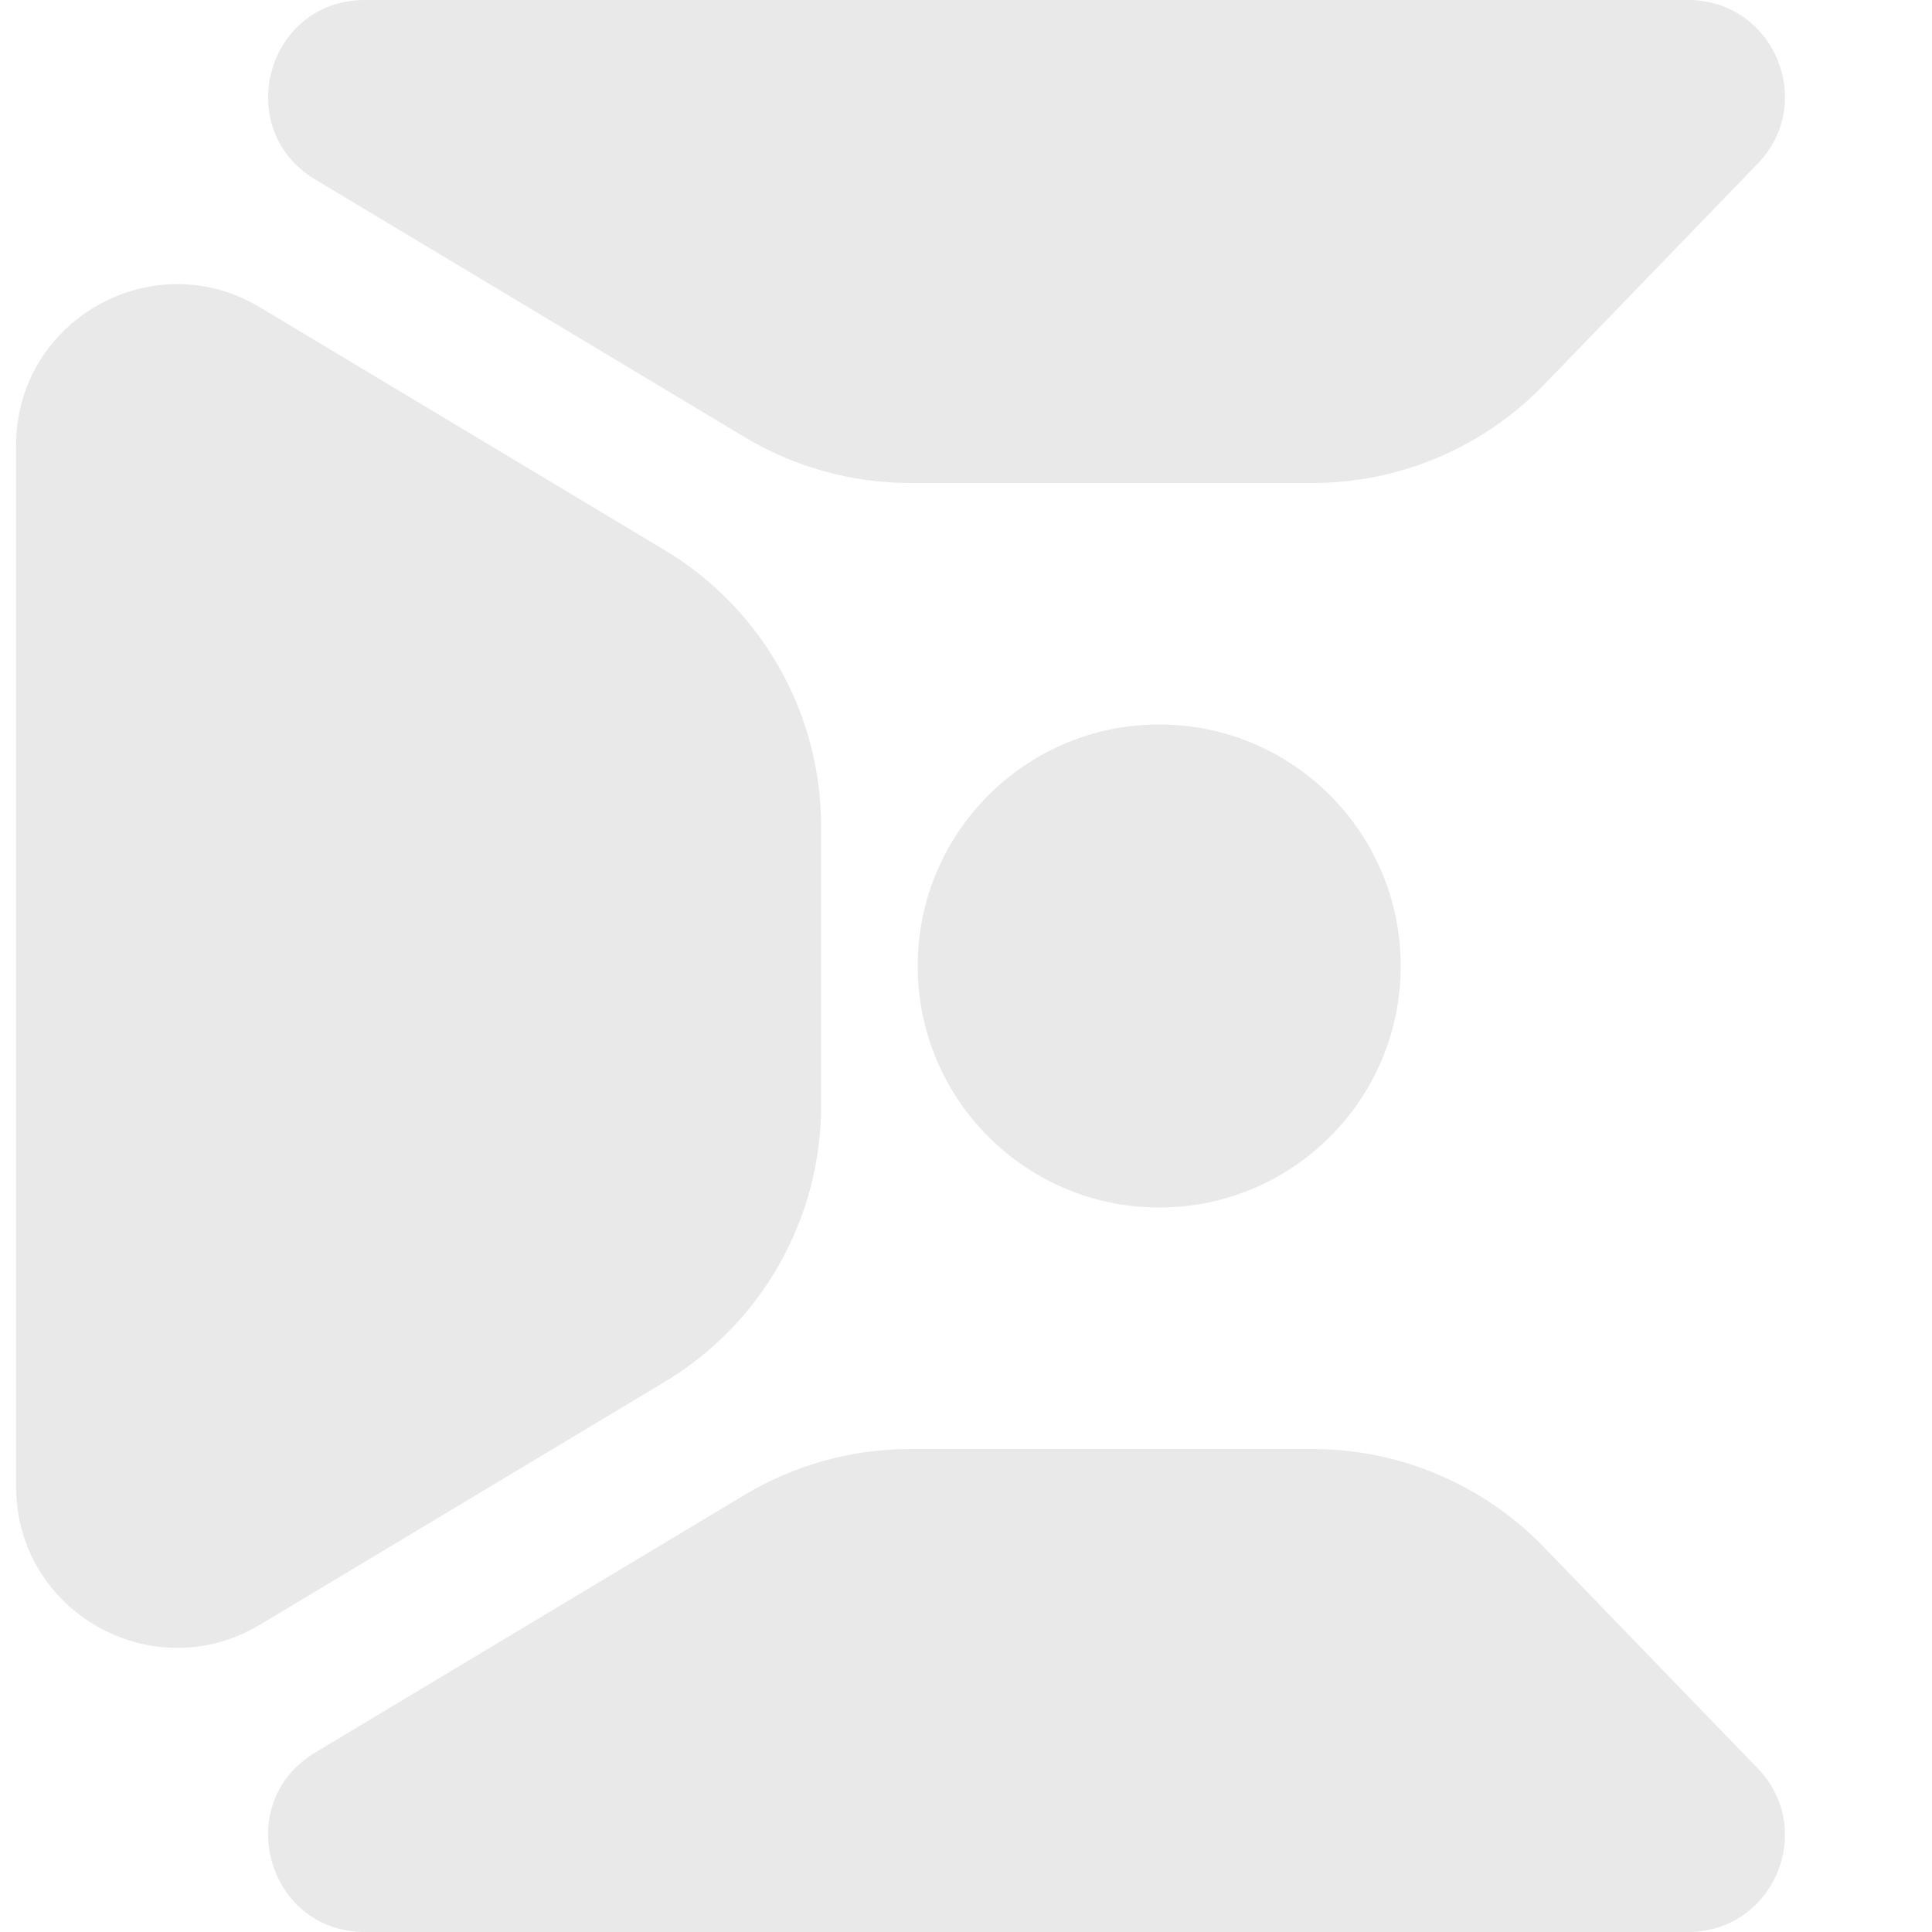
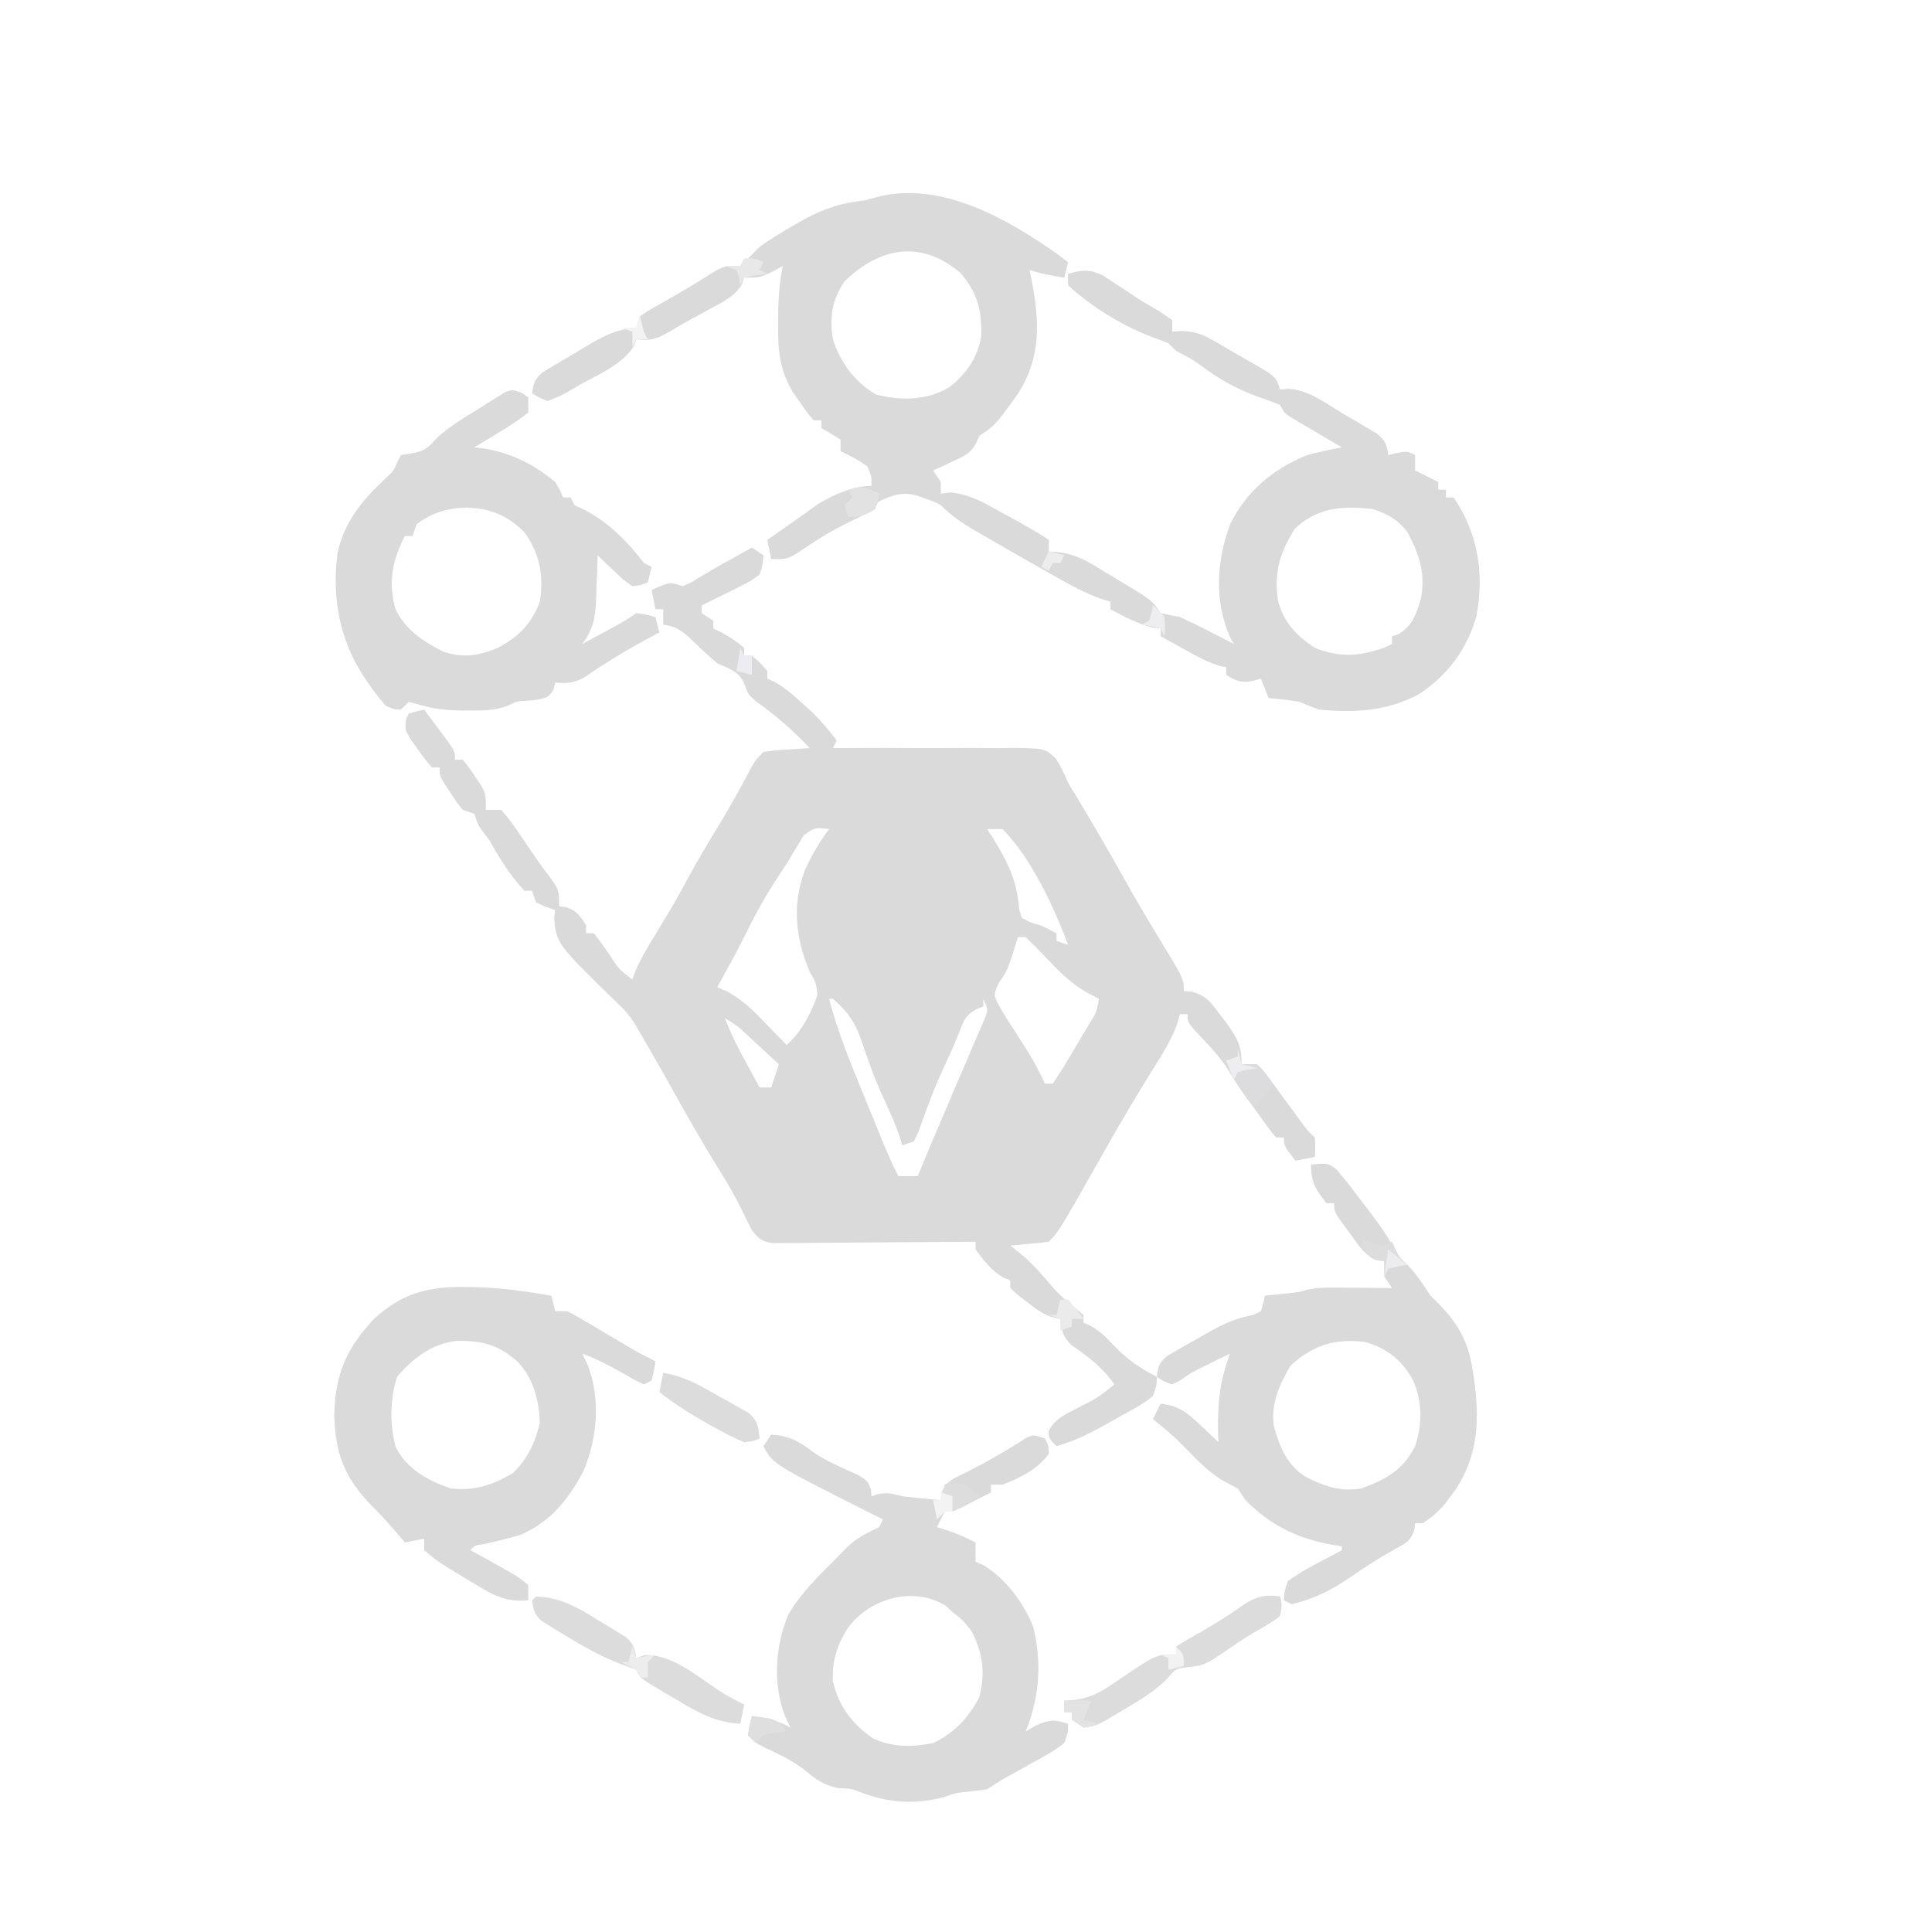
- <svg xmlns="http://www.w3.org/2000/svg" width="120" height="120" viewBox="0 0 120 120" fill="none">
-   <path d="M1 27.662C1 19.889 9.48 15.088 16.145 19.087L41.29 34.174C47.314 37.788 51 44.299 51 51.324L51 68.676C51 75.701 47.314 82.212 41.29 85.826L16.145 100.913C9.48 104.912 1 100.111 1 92.338L1 27.662Z" fill="#E9E9E9" />
-   <path d="M104.855 -3.00576e-06C110.151 -1.88027e-06 112.85 6.362 109.169 10.17L95.896 23.9C92.128 27.799 86.938 30 81.516 30L56.54 30C52.915 30 49.358 29.015 46.25 27.15L19.575 11.145C14.357 8.014 16.577 -2.17645e-05 22.662 -2.04714e-05L104.855 -3.00576e-06Z" fill="#E9E9E9" />
-   <path d="M104.855 120C110.151 120 112.85 113.638 109.169 109.83L95.896 96.1C92.128 92.201 86.938 90 81.516 90L56.54 90C52.915 90 49.358 90.985 46.25 92.85L19.575 108.855C14.357 111.986 16.577 120 22.662 120L104.855 120Z" fill="#E9E9E9" />
-   <rect x="57" y="45" width="30" height="30" rx="15" fill="#E9E9E9" />
+ <svg xmlns="http://www.w3.org/2000/svg" version="1.1" width="498" height="501">
+   <path d="M0 0 C0.99 0.66 1.98 1.32 3 2 C2.832 4.301 2.832 4.301 2 7 C-0.363 8.73 -0.363 8.73 -3.312 10.188 C-4.278 10.676 -5.244 11.165 -6.238 11.668 C-7.15 12.108 -8.061 12.547 -9 13 C-10.334 13.666 -11.667 14.332 -13 15 C-13 15.66 -13 16.32 -13 17 C-12.01 17.66 -11.02 18.32 -10 19 C-10 19.66 -10 20.32 -10 21 C-9.422 21.268 -8.845 21.536 -8.25 21.812 C-5.944 23.029 -3.979 24.303 -2 26 C-2 26.66 -2 27.32 -2 28 C-1.34 28 -0.68 28 0 28 C2.125 29.875 2.125 29.875 4 32 C4 32.66 4 33.32 4 34 C4.557 34.241 5.114 34.482 5.688 34.73 C8.497 36.273 10.627 38.16 13 40.312 C13.846 41.072 14.691 41.831 15.562 42.613 C17.939 44.941 19.981 47.36 22 50 C21.505 50.99 21.505 50.99 21 52 C22.036 51.992 22.036 51.992 23.092 51.984 C30.279 51.937 37.464 51.946 44.651 51.988 C47.333 52 50.015 51.993 52.697 51.969 C56.553 51.942 60.406 51.966 64.262 52 C65.461 51.981 66.66 51.961 67.895 51.941 C76.03 52.082 76.03 52.082 78.823 54.725 C80.118 56.773 81.071 58.766 82 61 C82.694 62.178 83.405 63.347 84.141 64.5 C88.428 71.595 92.579 78.752 96.611 85.996 C99.623 91.386 102.77 96.687 105.994 101.953 C112 111.819 112 111.819 112 115 C112.739 115.066 113.477 115.131 114.238 115.199 C117.853 116.247 118.936 117.838 121.188 120.812 C121.862 121.685 122.536 122.558 123.23 123.457 C125.952 127.368 127 129.14 127 134 C128.32 134 129.64 134 131 134 C132.616 135.529 132.616 135.529 134.164 137.648 C134.729 138.406 135.293 139.164 135.875 139.945 C136.452 140.747 137.03 141.549 137.625 142.375 C138.783 143.946 139.942 145.516 141.102 147.086 C141.61 147.788 142.119 148.489 142.643 149.212 C144.021 151.111 144.021 151.111 146 153 C146.125 155.625 146.125 155.625 146 158 C144.35 158.33 142.7 158.66 141 159 C138 155.25 138 155.25 138 153 C137.34 153 136.68 153 136 153 C134.668 151.496 134.668 151.496 133.188 149.438 C132.659 148.708 132.13 147.978 131.586 147.227 C131.063 146.492 130.539 145.757 130 145 C129.539 144.368 129.077 143.737 128.602 143.086 C126.825 140.642 125.141 138.248 123.648 135.617 C121.189 131.712 118.015 128.56 114.863 125.207 C113 123 113 123 113 121 C112.34 121 111.68 121 111 121 C110.771 121.824 110.541 122.647 110.305 123.496 C108.726 127.736 106.541 131.256 104.125 135.062 C99.864 141.895 95.778 148.804 91.812 155.812 C79.544 177.456 79.544 177.456 77 180 C75.318 180.233 73.629 180.413 71.938 180.562 C71.018 180.646 70.099 180.73 69.152 180.816 C68.442 180.877 67.732 180.938 67 181 C67.846 181.66 68.691 182.32 69.562 183 C72.849 185.722 75.502 188.822 78.254 192.07 C79.884 193.871 81.54 195.366 83.438 196.875 C84.283 197.576 85.129 198.278 86 199 C86 199.66 86 200.32 86 201 C86.581 201.25 87.163 201.5 87.762 201.758 C90.293 203.163 91.849 204.755 93.812 206.875 C97.292 210.465 100.542 212.771 105 215 C105 217.188 105 217.188 104 220 C101.563 222.059 98.797 223.486 96 225 C95.087 225.521 94.175 226.042 93.234 226.578 C88.597 229.188 84.17 231.603 79 233 C77 231 77 231 76.941 229.133 C78.612 225.766 81.727 224.549 84.938 222.875 C89.779 220.384 89.779 220.384 94 217 C90.933 212.599 87.278 209.864 82.926 206.844 C80.604 204.621 80.318 203.146 80 200 C79.438 199.906 78.876 199.812 78.297 199.715 C75.435 198.824 73.602 197.411 71.25 195.562 C70.051 194.636 70.051 194.636 68.828 193.691 C68.225 193.133 67.622 192.575 67 192 C67 191.34 67 190.68 67 190 C66.443 189.794 65.886 189.588 65.312 189.375 C62.03 187.423 60.293 185.058 58 182 C58 181.34 58 180.68 58 180 C57.318 180.007 56.635 180.013 55.932 180.02 C48.844 180.086 41.755 180.132 34.666 180.165 C32.019 180.18 29.372 180.2 26.725 180.226 C22.925 180.263 19.125 180.28 15.324 180.293 C13.543 180.316 13.543 180.316 11.726 180.34 C10.625 180.34 9.524 180.34 8.389 180.341 C6.934 180.351 6.934 180.351 5.449 180.361 C2.572 179.937 1.745 179.273 0 177 C-0.782 175.569 -1.506 174.106 -2.188 172.625 C-4.092 168.698 -6.176 165.006 -8.5 161.312 C-12.991 154.141 -17.125 146.781 -21.256 139.398 C-23.869 134.736 -26.503 130.088 -29.211 125.48 C-29.675 124.689 -30.14 123.898 -30.619 123.083 C-31.933 121.102 -33.262 119.609 -35 118 C-50.593 102.829 -50.593 102.829 -51.312 96.062 C-51.209 95.382 -51.106 94.701 -51 94 C-51.804 93.732 -52.609 93.464 -53.438 93.188 C-54.283 92.796 -55.129 92.404 -56 92 C-56.33 91.01 -56.66 90.02 -57 89 C-57.66 89 -58.32 89 -59 89 C-62.748 84.956 -65.33 80.805 -68 76 C-68.557 75.257 -69.114 74.515 -69.688 73.75 C-71 72 -71 72 -72 69 C-73.485 68.505 -73.485 68.505 -75 68 C-76.605 66.004 -76.605 66.004 -78.188 63.562 C-78.717 62.759 -79.247 61.956 -79.793 61.129 C-81 59 -81 59 -81 57 C-81.66 57 -82.32 57 -83 57 C-84.762 54.953 -84.762 54.953 -86.688 52.25 C-87.331 51.368 -87.974 50.487 -88.637 49.578 C-90 47 -90 47 -89.707 44.672 C-89.357 43.844 -89.357 43.844 -89 43 C-87.02 42.505 -87.02 42.505 -85 42 C-83.661 43.787 -82.329 45.58 -81 47.375 C-79.886 48.872 -79.886 48.872 -78.75 50.398 C-77 53 -77 53 -77 55 C-76.34 55 -75.68 55 -75 55 C-73.492 56.828 -73.492 56.828 -71.875 59.25 C-71.336 60.039 -70.797 60.828 -70.242 61.641 C-69 64 -69 64 -69 68 C-67.68 68 -66.36 68 -65 68 C-63.158 70.159 -61.618 72.211 -60.062 74.562 C-59.645 75.172 -59.228 75.781 -58.799 76.408 C-57.954 77.642 -57.116 78.882 -56.286 80.125 C-55.411 81.401 -54.504 82.654 -53.57 83.886 C-50 88.595 -50 88.595 -50 93 C-49.402 93.082 -48.804 93.165 -48.188 93.25 C-45.371 94.216 -44.522 95.489 -43 98 C-43 98.66 -43 99.32 -43 100 C-42.34 100 -41.68 100 -41 100 C-39.604 101.765 -38.282 103.588 -37 105.438 C-34.541 109.327 -34.541 109.327 -31 112 C-30.758 111.322 -30.515 110.644 -30.266 109.945 C-28.736 106.386 -26.779 103.163 -24.75 99.875 C-22.064 95.466 -19.435 91.055 -17 86.5 C-14.278 81.419 -11.322 76.501 -8.332 71.575 C-5.459 66.823 -2.772 61.993 -0.191 57.074 C1 55 1 55 3 53 C5.82 52.586 5.82 52.586 9.125 52.375 C10.221 52.3 11.316 52.225 12.445 52.148 C13.288 52.099 14.131 52.05 15 52 C10.632 47.379 6.118 43.443 0.918 39.773 C-1 38 -1 38 -1.887 35.477 C-3.449 32.001 -5.6 31.571 -9 30 C-11.656 27.754 -14.127 25.373 -16.633 22.961 C-18.894 21.088 -20.139 20.382 -23 20 C-23 18.68 -23 17.36 -23 16 C-23.66 16 -24.32 16 -25 16 C-25.495 13.525 -25.495 13.525 -26 11 C-21.375 8.875 -21.375 8.875 -18 10 C-15.966 9.196 -15.966 9.196 -13.875 7.875 C-13.09 7.415 -12.305 6.955 -11.496 6.48 C-10.672 5.992 -9.849 5.503 -9 5 C-7.315 4.057 -5.628 3.12 -3.938 2.188 C-3.183 1.769 -2.429 1.35 -1.652 0.918 C-1.107 0.615 -0.562 0.312 0 0 Z M13.445 74.582 C13.01 75.318 12.574 76.054 12.125 76.812 C11.624 77.635 11.122 78.457 10.605 79.305 C9.811 80.639 9.811 80.639 9 82 C7.814 83.814 6.627 85.626 5.438 87.438 C2.762 91.657 0.435 95.932 -1.734 100.43 C-4.002 105.035 -6.516 109.509 -9 114 C-8.141 114.367 -7.283 114.735 -6.398 115.113 C-2.428 117.317 0.266 119.929 3.375 123.188 C4.193 124.026 4.193 124.026 5.027 124.881 C6.359 126.247 7.68 127.623 9 129 C12.938 125.433 15.227 120.967 17 116 C16.647 112.856 16.647 112.856 15 110 C11.327 101.308 10.338 92.592 13.75 83.625 C15.481 79.791 17.507 76.383 20 73 C16.321 72.548 16.321 72.548 13.445 74.582 Z M61 73 C61.723 74.108 61.723 74.108 62.461 75.238 C66.345 81.477 68.786 86.442 69.32 93.82 C69.545 94.54 69.769 95.259 70 96 C72.378 97.312 72.378 97.312 75 98 C76.341 98.652 77.677 99.314 79 100 C79 100.66 79 101.32 79 102 C79.99 102.33 80.98 102.66 82 103 C78.297 93.13 72.455 80.544 65 73 C63.68 73 62.36 73 61 73 Z M69 101 C68.818 101.58 68.636 102.16 68.449 102.758 C68.198 103.539 67.946 104.32 67.688 105.125 C67.444 105.891 67.2 106.656 66.949 107.445 C66 110 66 110 64.105 112.773 C62.71 115.787 62.71 115.787 63.648 117.973 C64.866 120.237 66.2 122.361 67.625 124.5 C68.556 125.968 69.486 127.437 70.414 128.906 C70.86 129.6 71.307 130.293 71.767 131.008 C73.363 133.586 74.707 136.259 76 139 C76.66 139 77.32 139 78 139 C79.387 137.003 80.644 135.028 81.875 132.938 C82.41 132.046 82.41 132.046 82.955 131.137 C83.977 129.429 84.989 127.715 86 126 C86.7 124.836 86.7 124.836 87.414 123.648 C89.381 120.537 89.381 120.537 90 117 C88.975 116.469 87.95 115.938 86.895 115.391 C82.836 113.073 79.863 110.14 76.688 106.75 C74.828 104.783 72.95 102.882 71 101 C70.34 101 69.68 101 69 101 Z M20 117 C22.204 125.348 25.393 133.238 28.671 141.207 C29.569 143.39 30.46 145.575 31.35 147.762 C31.921 149.162 32.494 150.561 33.066 151.961 C33.331 152.609 33.596 153.257 33.868 153.924 C35.139 157.011 36.452 160.042 38 163 C39.65 163 41.3 163 43 163 C43.281 162.32 43.562 161.64 43.852 160.94 C46.039 155.669 48.247 150.409 50.501 145.167 C51.668 142.452 52.828 139.733 53.986 137.015 C54.586 135.612 55.19 134.211 55.796 132.812 C56.683 130.762 57.557 128.708 58.43 126.652 C58.948 125.446 59.466 124.239 60 122.996 C61.333 119.999 61.333 119.999 60 117 C60 117.66 60 118.32 60 119 C59.38 119.249 58.76 119.498 58.121 119.754 C55.571 121.252 55.129 122.22 54.062 124.938 C53.568 126.15 53.568 126.15 53.062 127.387 C52.537 128.68 52.537 128.68 52 130 C51.194 131.753 50.381 133.503 49.562 135.25 C47.127 140.541 45.137 145.951 43.211 151.445 C42.612 152.71 42.612 152.71 42 154 C40.515 154.495 40.515 154.495 39 155 C38.773 154.237 38.546 153.474 38.312 152.688 C37.253 149.711 36.088 146.977 34.75 144.125 C33.18 140.763 31.755 137.402 30.516 133.906 C30.263 133.198 30.011 132.491 29.751 131.761 C29.261 130.369 28.784 128.972 28.319 127.571 C26.702 122.983 24.698 120.15 21 117 C20.67 117 20.34 117 20 117 Z M-7 122 C-5.456 126.14 -3.49 129.936 -1.375 133.812 C-1.05 134.41 -0.725 135.007 -0.391 135.623 C0.404 137.083 1.202 138.542 2 140 C2.99 140 3.98 140 5 140 C5.66 138.02 6.32 136.04 7 134 C5.044 132.185 3.086 130.373 1.125 128.562 C0.569 128.046 0.014 127.53 -0.559 126.998 C-3.547 124.179 -3.547 124.179 -7 122 Z " fill="#DADADA" transform="translate(195,142)" />
+   <path d="M0 0 C0.866 0.66 1.732 1.32 2.625 2 C2.295 3.32 1.965 4.64 1.625 6 C-1.498 5.514 -4.371 5.001 -7.375 4 C-7.231 4.701 -7.086 5.402 -6.938 6.125 C-4.794 17.081 -4.155 26.493 -10.473 36.234 C-16.248 44.249 -16.248 44.249 -20.375 47 C-20.661 47.645 -20.947 48.289 -21.242 48.953 C-22.801 51.769 -24.611 52.417 -27.5 53.75 C-28.41 54.178 -29.32 54.606 -30.258 55.047 C-30.956 55.361 -31.655 55.676 -32.375 56 C-31.385 57.485 -31.385 57.485 -30.375 59 C-30.375 59.99 -30.375 60.98 -30.375 62 C-29.585 61.899 -28.795 61.799 -27.98 61.695 C-22.842 62.13 -19.145 64.399 -14.688 66.875 C-13.833 67.335 -12.979 67.795 -12.1 68.27 C-8.764 70.078 -5.534 71.894 -2.375 74 C-2.375 74.99 -2.375 75.98 -2.375 77 C-1.364 77.082 -0.354 77.165 0.688 77.25 C4.922 77.881 8.055 79.736 11.625 82 C12.701 82.639 13.778 83.279 14.887 83.938 C24.358 89.6 24.358 89.6 26.625 93 C28.287 93.356 29.955 93.684 31.625 94 C34.107 95.139 36.519 96.305 38.938 97.562 C39.583 97.892 40.228 98.221 40.893 98.561 C42.473 99.368 44.049 100.183 45.625 101 C45.322 100.473 45.019 99.946 44.707 99.402 C40.465 89.984 41.103 79.483 44.625 70 C48.803 61.385 55.809 55.598 64.625 52 C67.607 51.219 70.601 50.588 73.625 50 C72.554 49.374 71.483 48.747 70.379 48.102 C68.982 47.276 67.584 46.451 66.188 45.625 C65.48 45.212 64.773 44.8 64.045 44.375 C63.371 43.975 62.698 43.576 62.004 43.164 C61.381 42.797 60.758 42.431 60.115 42.053 C58.625 41 58.625 41 57.625 39 C55.668 38.212 53.683 37.495 51.688 36.812 C46.038 34.727 41.526 32.186 36.746 28.551 C34.765 27.102 32.814 26.088 30.625 25 C29.965 24.34 29.305 23.68 28.625 23 C27.162 22.396 25.679 21.84 24.188 21.312 C16.355 18.282 8.862 13.643 2.625 8 C2.625 7.01 2.625 6.02 2.625 5 C6.431 3.937 8.139 3.772 11.773 5.477 C12.838 6.186 13.903 6.895 15 7.625 C16.137 8.371 17.273 9.117 18.41 9.863 C19.471 10.568 20.532 11.274 21.625 12 C23.226 12.943 24.83 13.881 26.438 14.812 C28.015 15.895 28.015 15.895 29.625 17 C29.625 17.99 29.625 18.98 29.625 20 C30.507 19.946 31.388 19.892 32.297 19.836 C35.965 20.017 37.732 20.79 40.875 22.625 C41.816 23.17 42.757 23.716 43.727 24.277 C44.683 24.846 45.64 25.414 46.625 26 C47.581 26.538 48.538 27.075 49.523 27.629 C56.497 31.615 56.497 31.615 57.625 35 C58.341 34.944 59.058 34.888 59.796 34.831 C65.119 35.149 69.392 38.559 73.875 41.25 C74.893 41.837 75.912 42.423 76.961 43.027 C78.411 43.888 78.411 43.888 79.891 44.766 C80.775 45.289 81.66 45.813 82.571 46.353 C84.864 48.192 85.299 49.129 85.625 52 C86.409 51.814 87.192 51.629 88 51.438 C90.625 51 90.625 51 92.625 52 C92.625 53.32 92.625 54.64 92.625 56 C93.244 56.309 93.862 56.619 94.5 56.938 C95.875 57.625 97.25 58.312 98.625 59 C98.625 59.66 98.625 60.32 98.625 61 C99.285 61 99.945 61 100.625 61 C100.625 61.66 100.625 62.32 100.625 63 C101.285 63 101.945 63 102.625 63 C108.959 72.391 110.574 82.624 108.543 93.703 C106.156 102.278 101.061 109.116 93.625 114 C85.411 118.45 76.775 118.909 67.625 118 C65.94 117.38 64.27 116.719 62.625 116 C59.959 115.507 57.327 115.275 54.625 115 C53.965 113.35 53.305 111.7 52.625 110 C51.511 110.309 51.511 110.309 50.375 110.625 C47.302 111.044 46.197 110.619 43.625 109 C43.625 108.34 43.625 107.68 43.625 107 C42.844 106.863 42.844 106.863 42.047 106.723 C38.749 105.739 35.868 104.099 32.875 102.438 C32.273 102.108 31.671 101.779 31.051 101.439 C29.573 100.63 28.099 99.816 26.625 99 C26.625 98.34 26.625 97.68 26.625 97 C25.965 96.918 25.305 96.835 24.625 96.75 C20.635 95.752 17.24 93.928 13.625 92 C13.625 91.34 13.625 90.68 13.625 90 C12.806 89.763 11.988 89.526 11.145 89.281 C6.928 87.746 3.206 85.711 -0.688 83.5 C-1.464 83.063 -2.241 82.626 -3.041 82.176 C-5.491 80.792 -7.934 79.398 -10.375 78 C-11.182 77.539 -11.99 77.077 -12.821 76.602 C-15.156 75.263 -17.486 73.915 -19.812 72.562 C-20.528 72.15 -21.243 71.737 -21.98 71.312 C-25.159 69.446 -27.797 67.608 -30.375 65 C-32.302 64.011 -32.302 64.011 -34.375 63.312 C-35.056 63.061 -35.736 62.81 -36.438 62.551 C-40.297 61.454 -42.86 62.33 -46.375 64 C-46.829 64.473 -47.282 64.946 -47.75 65.434 C-49.657 67.271 -51.473 68.142 -53.875 69.25 C-58.865 71.642 -63.366 74.525 -67.93 77.645 C-70.375 79 -70.375 79 -74.375 79 C-74.705 77.35 -75.035 75.7 -75.375 74 C-72.909 72.265 -70.44 70.534 -67.965 68.812 C-66.064 67.482 -64.182 66.124 -62.312 64.75 C-58.201 62.3 -53.249 60 -48.375 60 C-48.33 57.621 -48.33 57.621 -49.375 55 C-51.606 53.322 -53.849 52.24 -56.375 51 C-56.375 50.01 -56.375 49.02 -56.375 48 C-58.023 46.97 -59.69 45.969 -61.375 45 C-61.375 44.34 -61.375 43.68 -61.375 43 C-62.035 43 -62.695 43 -63.375 43 C-65.031 41.023 -65.031 41.023 -66.875 38.375 C-67.483 37.516 -68.092 36.658 -68.719 35.773 C-72.256 29.85 -72.668 24.716 -72.562 18 C-72.562 17.219 -72.561 16.438 -72.561 15.633 C-72.528 11.318 -72.226 7.247 -71.375 3 C-72.282 3.495 -73.19 3.99 -74.125 4.5 C-77.375 6 -77.375 6 -81.375 6 C-81.567 6.577 -81.759 7.155 -81.957 7.75 C-83.965 10.937 -86.825 12.275 -90.062 14 C-90.663 14.33 -91.263 14.66 -91.881 15 C-93.094 15.667 -94.31 16.329 -95.529 16.985 C-97.427 18.029 -99.285 19.129 -101.148 20.234 C-104.328 21.974 -105.841 22.428 -109.375 22 C-109.579 22.578 -109.782 23.155 -109.992 23.75 C-113.003 28.648 -119.459 31.182 -124.375 34 C-125.611 34.731 -125.611 34.731 -126.871 35.477 C-128.938 36.625 -128.938 36.625 -132.375 38 C-134.59 37.086 -134.59 37.086 -136.375 36 C-136.025 33.284 -135.662 32.238 -133.521 30.46 C-132.726 29.985 -131.932 29.509 -131.113 29.02 C-130.241 28.496 -129.369 27.972 -128.471 27.432 C-127.552 26.897 -126.634 26.363 -125.688 25.812 C-124.788 25.267 -123.889 24.721 -122.963 24.158 C-118.472 21.499 -114.709 19.31 -109.375 19 C-109.045 18.01 -108.715 17.02 -108.375 16 C-106.004 14.387 -106.004 14.387 -102.938 12.688 C-98.041 9.944 -93.262 7.086 -88.531 4.066 C-86.375 3 -86.375 3 -82.375 3 C-80.685 1.357 -79.023 -0.315 -77.375 -2 C-74.742 -3.896 -71.987 -5.55 -69.188 -7.188 C-68.431 -7.631 -67.674 -8.074 -66.895 -8.531 C-61.421 -11.633 -56.647 -13.34 -50.375 -14 C-48.851 -14.383 -47.33 -14.779 -45.812 -15.188 C-29.549 -18.729 -12.82 -9.054 0 0 Z M-55.375 7 C-58.66 11.818 -59.24 16.331 -58.375 22 C-56.332 28.13 -52.787 32.953 -47.188 36.312 C-40.62 37.918 -34.152 37.904 -28.203 34.445 C-23.768 30.939 -20.845 26.802 -19.902 21.18 C-19.694 14.535 -20.859 9.935 -25.25 4.812 C-35.322 -3.778 -46.075 -2.089 -55.375 7 Z M61.375 71.188 C57.519 77.384 56.005 82.337 57.051 89.672 C58.424 95.242 61.922 98.937 66.625 102 C73.071 104.554 78.123 104.24 84.625 101.938 C85.285 101.628 85.945 101.319 86.625 101 C86.625 100.34 86.625 99.68 86.625 99 C87.223 98.794 87.821 98.588 88.438 98.375 C92.047 96.106 93.094 92.985 94.172 88.957 C95.306 82.548 93.682 77.656 90.625 72 C87.998 68.61 85.639 67.373 81.625 66 C73.884 65.121 67.162 65.561 61.375 71.188 Z " fill="#DADADA" transform="translate(274.375,66)" />
+   <path d="M0 0 C4.648 0.34 7.217 1.701 10.859 4.539 C14.486 7.014 18.525 8.682 22.523 10.473 C25 12 25 12 25.852 14.184 C25.901 14.783 25.95 15.382 26 16 C26.866 15.722 26.866 15.722 27.75 15.438 C30.294 14.943 31.513 15.361 34 16 C35.747 16.214 37.497 16.401 39.25 16.562 C40.142 16.646 41.034 16.73 41.953 16.816 C42.629 16.877 43.304 16.938 44 17 C44.043 16.41 44.085 15.819 44.129 15.211 C45.458 11.838 47.747 11.211 50.938 9.625 C56.143 6.979 61.085 4.154 65.977 0.969 C68 0 68 0 71 1 C71.938 2.812 71.938 2.812 72 5 C69.105 9.028 64.553 11.243 60 13 C59.01 13 58.02 13 57 13 C57 13.66 57 14.32 57 15 C55.378 15.838 53.752 16.67 52.125 17.5 C51.22 17.964 50.315 18.428 49.383 18.906 C47 20 47 20 45 20 C44.34 21.32 43.68 22.64 43 24 C44.361 24.433 44.361 24.433 45.75 24.875 C48.322 25.765 50.613 26.715 53 28 C53 29.65 53 31.3 53 33 C53.576 33.242 54.152 33.485 54.746 33.734 C60.667 37.059 65.586 43.751 68 50 C70.243 59.29 69.577 68.205 66 77 C67.33 76.227 67.33 76.227 68.688 75.438 C72.2 73.913 73.447 73.851 77 75 C77.023 77.176 77.023 77.176 76 80 C73.416 82.092 70.544 83.611 67.625 85.188 C66.075 86.056 64.526 86.924 62.977 87.793 C62.286 88.17 61.596 88.546 60.885 88.934 C59.212 89.88 57.6 90.934 56 92 C54.036 92.262 52.07 92.518 50.098 92.715 C47.761 92.97 47.761 92.97 44.688 94.062 C37.104 95.991 30.313 95.523 23.051 92.711 C20.797 91.836 20.797 91.836 17.438 91.688 C13.323 90.865 11.388 89.227 8.191 86.625 C5.049 84.294 1.64 82.721 -1.898 81.078 C-4 80 -4 80 -6 78 C-5.625 75.375 -5.625 75.375 -5 73 C-1.281 73.507 1.735 74.116 5 76 C4.505 74.948 4.01 73.896 3.5 72.812 C0.4 64.417 1.052 54.991 4.398 46.77 C7.683 41.09 12.365 36.589 17 32 C17.873 31.094 18.745 30.188 19.645 29.254 C22.23 26.779 24.79 25.532 28 24 C28.33 23.34 28.66 22.68 29 22 C28.418 21.71 27.836 21.421 27.237 21.122 C0.307 7.615 0.307 7.615 -2 3 C-1.34 2.01 -0.68 1.02 0 0 Z M20 50 C17.163 54.301 15.726 58.822 16 64 C17.474 70.429 20.956 74.957 26.305 78.734 C31.475 81.162 36.468 81.111 42 80 C47.423 77.469 51.331 73.339 54 68 C55.555 61.677 54.919 56.849 52 51 C49.687 48.103 49.687 48.103 47 46 C46.437 45.474 45.873 44.948 45.293 44.406 C36.773 39.181 25.638 42.508 20 50 Z " fill="#DADADA" transform="translate(200,372)" />
+   <path d="M0 0 C4.484 -0.405 4.484 -0.405 6.738 1.363 C7.258 2.007 7.777 2.65 8.312 3.312 C8.902 4.037 9.491 4.761 10.098 5.508 C18.597 16.643 18.597 16.643 21.613 21.711 C22.921 24.075 22.921 24.075 24.938 25.938 C27.39 28.39 29.078 31.118 31 34 C31.639 34.639 32.279 35.279 32.938 35.938 C38.074 41.074 40.797 45.875 41.875 53.062 C41.994 53.798 42.113 54.533 42.235 55.29 C43.747 65.741 43.485 75.171 37.535 84.23 C37.049 84.876 36.563 85.522 36.062 86.188 C35.579 86.841 35.096 87.495 34.598 88.168 C32.884 90.133 31.182 91.576 29 93 C28.34 93 27.68 93 27 93 C26.924 93.603 26.848 94.207 26.77 94.828 C25.725 97.776 24.411 98.273 21.688 99.75 C17.607 102.041 13.774 104.507 9.938 107.188 C5.035 110.49 0.746 112.61 -5 114 C-5.99 113.505 -5.99 113.505 -7 113 C-6.941 110.77 -6.941 110.77 -6 108 C-3.632 106.323 -1.49 105.002 1.062 103.688 C1.726 103.328 2.389 102.969 3.072 102.6 C4.707 101.718 6.352 100.857 8 100 C8 99.67 8 99.34 8 99 C7.371 98.902 6.742 98.804 6.094 98.703 C-3.252 97.071 -10.286 93.804 -17 87 C-17.66 86.01 -18.32 85.02 -19 84 C-20.011 83.464 -21.021 82.927 -22.062 82.375 C-26.389 80.041 -29.457 76.709 -32.844 73.195 C-35.419 70.573 -38.126 68.285 -41 66 C-40.34 64.68 -39.68 63.36 -39 62 C-34.281 62.468 -32.082 64.349 -28.688 67.562 C-27.804 68.389 -26.921 69.215 -26.012 70.066 C-25.348 70.704 -24.684 71.343 -24 72 C-24.052 70.766 -24.052 70.766 -24.105 69.508 C-24.285 62.085 -23.637 55.953 -21 49 C-22.564 49.768 -24.126 50.54 -25.688 51.312 C-26.601 51.764 -27.515 52.215 -28.457 52.68 C-31.117 53.999 -31.117 53.999 -33.875 55.938 C-34.576 56.288 -35.278 56.639 -36 57 C-38.312 56.188 -38.312 56.188 -40 55 C-39.645 52.351 -39.33 51.269 -37.222 49.552 C-36.463 49.118 -35.704 48.685 -34.922 48.238 C-34.09 47.759 -33.259 47.281 -32.402 46.787 C-31.527 46.3 -30.652 45.814 -29.75 45.312 C-28.89 44.814 -28.03 44.316 -27.145 43.803 C-23.035 41.469 -19.678 39.83 -15 39 C-14.01 38.505 -14.01 38.505 -13 38 C-12.348 35.975 -12.348 35.975 -12 34 C-11.397 33.939 -10.793 33.879 -10.172 33.816 C-9.373 33.733 -8.573 33.649 -7.75 33.562 C-6.961 33.481 -6.172 33.4 -5.359 33.316 C-3.065 33.064 -3.065 33.064 -1.15 32.486 C1.224 31.949 3.333 31.887 5.766 31.902 C6.655 31.906 7.545 31.909 8.461 31.912 C9.381 31.92 10.302 31.929 11.25 31.938 C12.186 31.942 13.122 31.947 14.086 31.951 C16.391 31.963 18.695 31.979 21 32 C20.34 31.01 19.68 30.02 19 29 C19 27.68 19 26.36 19 25 C18.438 24.957 17.876 24.915 17.297 24.871 C13.886 23.577 12.298 20.935 10.25 18.062 C9.839 17.511 9.428 16.96 9.004 16.393 C6 12.286 6 12.286 6 10 C5.34 10 4.68 10 4 10 C1.161 6.325 0 4.731 0 0 Z M-5.312 52.125 C-8.2 57.044 -10.396 61.894 -9.656 67.695 C-8.105 73.342 -6.226 78.102 -0.988 81.184 C3.754 83.51 7.673 84.841 13 84 C19.439 81.65 23.897 79.205 27 73 C28.926 67.223 28.902 61.19 26.312 55.625 C23.466 50.653 19.545 47.512 14 46 C6.247 45.018 0.444 46.835 -5.312 52.125 Z " fill="#DADADA" transform="translate(340,302)" />
+   <path d="M0 0 C0.574 0.372 1.149 0.744 1.74 1.127 C1.74 2.447 1.74 3.767 1.74 5.127 C-0.577 6.913 -2.76 8.396 -5.26 9.877 C-5.927 10.288 -6.595 10.7 -7.283 11.123 C-8.934 12.137 -10.596 13.134 -12.26 14.127 C-11.665 14.19 -11.071 14.254 -10.459 14.319 C-2.998 15.421 2.908 18.327 8.74 23.127 C10.053 25.354 10.053 25.354 10.74 27.127 C11.4 27.127 12.06 27.127 12.74 27.127 C13.235 28.117 13.235 28.117 13.74 29.127 C14.586 29.519 15.432 29.911 16.303 30.315 C22.641 33.656 27.411 38.465 31.74 44.127 C32.4 44.457 33.06 44.787 33.74 45.127 C33.41 46.447 33.08 47.767 32.74 49.127 C31.037 49.873 31.037 49.873 28.74 50.127 C26.381 48.475 26.381 48.475 23.99 46.19 C23.191 45.438 22.392 44.687 21.569 43.912 C20.965 43.323 20.362 42.734 19.74 42.127 C19.703 43.369 19.666 44.61 19.627 45.889 C19.562 47.531 19.495 49.173 19.428 50.815 C19.405 51.631 19.383 52.448 19.36 53.289 C19.148 58.034 18.713 61.214 15.74 65.127 C17.512 64.171 19.283 63.212 21.053 62.252 C22.039 61.719 23.025 61.185 24.041 60.635 C26.836 59.12 26.836 59.12 29.74 57.127 C32.428 57.502 32.428 57.502 34.74 58.127 C35.235 60.107 35.235 60.107 35.74 62.127 C34.741 62.655 34.741 62.655 33.721 63.194 C27.663 66.439 21.907 69.905 16.248 73.807 C13.484 75.262 11.817 75.403 8.74 75.127 C8.575 75.767 8.41 76.406 8.24 77.065 C6.74 79.127 6.74 79.127 2.928 79.752 C2.262 79.786 1.595 79.819 0.908 79.854 C-1.342 80.034 -1.342 80.034 -3.564 81.135 C-7.007 82.403 -9.909 82.392 -13.572 82.377 C-14.235 82.375 -14.898 82.372 -15.581 82.37 C-19.231 82.312 -22.56 81.996 -26.072 81.002 C-27.124 80.713 -28.176 80.425 -29.26 80.127 C-30.25 81.117 -30.25 81.117 -31.26 82.127 C-33.099 82.123 -33.099 82.123 -35.26 81.127 C-36.963 79.169 -38.389 77.33 -39.822 75.19 C-40.22 74.601 -40.617 74.013 -41.027 73.407 C-47.273 63.833 -49.244 52.818 -47.697 41.502 C-45.919 33.181 -40.937 27.353 -34.775 21.733 C-33.142 20.169 -33.142 20.169 -32.232 17.955 C-31.911 17.352 -31.59 16.749 -31.26 16.127 C-30.331 15.983 -29.403 15.838 -28.447 15.69 C-24.887 15.061 -24.214 14.108 -21.828 11.595 C-18.652 8.622 -14.888 6.463 -11.197 4.19 C-10.395 3.671 -9.592 3.152 -8.765 2.617 C-7.989 2.137 -7.212 1.657 -6.412 1.162 C-5.711 0.723 -5.009 0.283 -4.287 -0.169 C-2.26 -0.873 -2.26 -0.873 0 0 Z M-27.26 34.127 C-27.59 35.117 -27.92 36.107 -28.26 37.127 C-28.92 37.127 -29.58 37.127 -30.26 37.127 C-33.476 43.292 -34.689 49.285 -32.674 56.112 C-30.104 61.44 -25.453 64.56 -20.26 67.127 C-15.198 68.827 -10.875 68.163 -6.076 66.069 C-0.871 63.371 2.755 59.701 4.74 54.127 C5.833 47.363 4.727 41.719 0.74 36.127 C-3.753 31.749 -7.865 30.037 -14.072 29.752 C-19.055 29.849 -23.288 31.027 -27.26 34.127 Z " fill="#DADADA" transform="translate(135.2595,101.8728)" />
+   <path d="M0 0 C1.096 0.006 1.096 0.006 2.215 0.012 C9.228 0.121 16.03 1.024 22.938 2.25 C23.433 4.23 23.433 4.23 23.938 6.25 C24.927 6.25 25.918 6.25 26.938 6.25 C28.959 7.228 28.959 7.228 31.246 8.586 C32.49 9.317 32.49 9.317 33.76 10.062 C34.623 10.578 35.486 11.094 36.375 11.625 C38.081 12.634 39.788 13.642 41.496 14.648 C42.252 15.099 43.008 15.549 43.787 16.013 C45.804 17.173 47.845 18.233 49.938 19.25 C49.562 21.688 49.562 21.688 48.938 24.25 C48.278 24.58 47.617 24.91 46.938 25.25 C44.512 24.105 44.512 24.105 41.625 22.438 C38.123 20.426 34.724 18.664 30.938 17.25 C31.433 18.281 31.927 19.312 32.438 20.375 C35.707 29.213 34.866 39.128 31.262 47.715 C27.468 54.978 22.595 60.987 14.938 64.25 C11.768 65.188 8.61 65.976 5.379 66.672 C3.004 67.009 3.004 67.009 1.938 68.25 C2.808 68.722 2.808 68.722 3.695 69.203 C6.121 70.532 8.532 71.885 10.938 73.25 C11.576 73.607 12.214 73.964 12.871 74.332 C14.5 75.312 14.5 75.312 16.938 77.25 C16.938 78.57 16.938 79.89 16.938 81.25 C11.68 81.722 8.374 80.248 4 77.562 C3.388 77.197 2.775 76.832 2.144 76.456 C-6.35 71.344 -6.35 71.344 -10.062 68.25 C-10.062 67.26 -10.062 66.27 -10.062 65.25 C-12.537 65.745 -12.537 65.745 -15.062 66.25 C-15.438 65.803 -15.813 65.355 -16.199 64.895 C-18.593 62.067 -20.97 59.34 -23.625 56.75 C-30.553 49.644 -33.116 43.425 -33.375 33.375 C-33.174 22.812 -30.33 15.967 -23.062 8.25 C-16.145 1.89 -9.417 -0.122 0 0 Z M-17.062 23.25 C-18.945 28.898 -19.029 35.729 -17.449 41.484 C-14.575 47.207 -8.923 50.296 -3.062 52.25 C3.12 52.868 7.682 51.363 12.938 48.25 C16.703 44.683 18.775 40.274 19.938 35.25 C19.735 29.475 18.344 23.843 14.324 19.512 C9.211 14.924 5.133 13.879 -1.688 13.969 C-8.098 14.728 -12.97 18.413 -17.062 23.25 Z " fill="#DADADA" transform="translate(120.0625,333.75)" />
+   <path d="M0 0 C0.5 2.188 0.5 2.188 0 5 C-1.765 6.487 -3.624 7.542 -5.637 8.672 C-8.105 10.059 -10.413 11.591 -12.75 13.188 C-19.59 17.85 -19.59 17.85 -23.938 18.312 C-27.146 18.743 -27.146 18.743 -29.219 21.246 C-32.41 24.406 -35.708 26.499 -39.562 28.75 C-40.222 29.148 -40.881 29.547 -41.561 29.957 C-47.64 33.562 -47.64 33.562 -51 34 C-51.99 33.34 -52.98 32.68 -54 32 C-54 31.34 -54 30.68 -54 30 C-54.66 30 -55.32 30 -56 30 C-56 29.01 -56 28.02 -56 27 C-54.993 26.927 -53.986 26.853 -52.949 26.777 C-48.499 26.14 -45.446 24.095 -41.812 21.562 C-32.119 15 -32.119 15 -27 15 C-27 14.34 -27 13.68 -27 13 C-25.235 11.841 -23.409 10.774 -21.562 9.75 C-17.592 7.519 -13.821 5.222 -10.125 2.562 C-6.647 0.174 -4.313 -0.663 0 0 Z " fill="#DCDCDC" transform="translate(332,414)" />
+   <path d="M0 0 C6.509 0.231 10.941 2.908 16.375 6.312 C17.194 6.799 18.012 7.286 18.855 7.787 C19.633 8.266 20.41 8.745 21.211 9.238 C21.915 9.672 22.62 10.105 23.345 10.552 C25.319 12.279 25.632 13.444 26 16 C26.66 15.752 27.32 15.505 28 15.25 C34.97 14.669 41.88 20.747 47.484 24.414 C49.616 25.758 51.724 26.926 54 28 C53.505 30.475 53.505 30.475 53 33 C46.348 32.63 41.765 29.956 36.125 26.562 C35.259 26.059 34.392 25.556 33.5 25.037 C27.143 21.286 27.143 21.286 26 19 C24.668 18.444 23.307 17.957 21.938 17.5 C16.762 15.514 12.148 12.889 7.438 10 C6.723 9.573 6.008 9.145 5.271 8.705 C4.603 8.287 3.935 7.868 3.246 7.438 C2.645 7.065 2.043 6.692 1.424 6.309 C-0.382 4.649 -0.704 3.407 -1 1 C-0.67 0.67 -0.34 0.34 0 0 Z " fill="#DCDCDC" transform="translate(139,414)" />
+   <path d="M0 0 C5.633 0.903 9.856 3.44 14.75 6.25 C15.625 6.728 16.501 7.206 17.402 7.699 C18.234 8.175 19.065 8.651 19.922 9.141 C20.681 9.569 21.44 9.997 22.222 10.438 C24.523 12.46 24.685 14.015 25 17 C23.457 17.727 23.457 17.727 21 18 C18.426 16.891 16.112 15.747 13.688 14.375 C12.685 13.824 12.685 13.824 11.662 13.262 C7.213 10.783 3.019 8.137 -1 5 C-0.67 3.35 -0.34 1.7 0 0 Z " fill="#DCDCDC" transform="translate(172,356)" />
+   <path d="M0 0 C0.33 1.32 0.66 2.64 1 4 C2.32 4 3.64 4 5 4 C7.25 6.5 7.25 6.5 9 9 C7.748 11.504 6 13.064 4 15 C1.084 11.087 -1.443 7.671 -3 3 C-2.01 2.67 -1.02 2.34 0 2 C0 1.34 0 0.68 0 0 Z " fill="#DCDCDE" transform="translate(321,272)" />
+   <path d="M0 0 C2.5 1.188 2.5 1.188 4.5 3.188 C-2.25 7.188 -2.25 7.188 -4.5 7.188 C-5.16 7.848 -5.82 8.508 -6.5 9.188 C-6.83 7.537 -7.16 5.888 -7.5 4.188 C-6.84 4.188 -6.18 4.188 -5.5 4.188 C-5.376 3.548 -5.253 2.909 -5.125 2.25 C-4.919 1.569 -4.713 0.889 -4.5 0.188 C-2.5 -0.812 -2.5 -0.812 0 0 Z " fill="#DDDDDD" transform="translate(249.5,384.8125)" />
+   <path d="M0 0 C0.866 0.526 0.866 0.526 1.75 1.062 C4.358 2.149 5.394 1.931 8 1 C8.289 1.619 8.578 2.237 8.875 2.875 C9.937 5.133 9.937 5.133 12 7 C11.196 7.124 10.391 7.247 9.562 7.375 C8.294 7.684 8.294 7.684 7 8 C6.67 8.66 6.34 9.32 6 10 C6 8.68 6 7.36 6 6 C5.072 5.907 5.072 5.907 4.125 5.812 C2 5 2 5 0.75 2.438 C0.502 1.633 0.255 0.829 0 0 Z " fill="#DDDDDE" transform="translate(353,321)" />
+   <path d="M0 0 C-0.25 1.875 -0.25 1.875 -1 4 C-3.582 5.721 -4.849 6 -8 6 C-8.33 5.01 -8.66 4.02 -9 3 C-8.34 2.34 -7.68 1.68 -7 1 C-7.33 0.34 -7.66 -0.32 -8 -1 C-4.377 -2.208 -3.359 -1.543 0 0 Z " fill="#E2E2E2" transform="translate(228,128)" />
+   <path d="M0 0 C5.538 0.615 5.538 0.615 7.875 2.562 C8.432 3.274 8.432 3.274 9 4 C8.051 4.124 7.103 4.247 6.125 4.375 C2.913 4.717 2.913 4.717 1 7 C0.34 6.34 -0.32 5.68 -1 5 C-0.625 2.375 -0.625 2.375 0 0 Z " fill="#DFDFDF" transform="translate(195,445)" />
+   <path d="M0 0 C3 0 3 0 5 1 C4.67 1.66 4.34 2.32 4 3 C4.66 3.33 5.32 3.66 6 4 C5.031 4.124 4.061 4.247 3.062 4.375 C1.547 4.684 1.547 4.684 0 5 C-0.33 5.66 -0.66 6.32 -1 7 C-1.103 6.361 -1.206 5.721 -1.312 5.062 C-1.539 4.382 -1.766 3.701 -2 3 C-2.99 2.67 -3.98 2.34 -5 2 C-3.68 2 -2.36 2 -1 2 C-0.67 1.34 -0.34 0.68 0 0 Z " fill="#E9E8E9" transform="translate(193,67)" />
+   <path d="M0 0 C2.31 0 4.62 0 7 0 C6.34 1.65 5.68 3.3 5 5 C6.32 5.33 7.64 5.66 9 6 C7.188 6.625 7.188 6.625 5 7 C4.01 6.34 3.02 5.68 2 5 C2 4.34 2 3.68 2 3 C1.34 3 0.68 3 0 3 C0 2.01 0 1.02 0 0 Z " fill="#E3E3E3" transform="translate(276,441)" />
+   <path d="M0 0 C0.66 0 1.32 0 2 0 C3.382 1.626 4.719 3.293 6 5 C5.01 5 4.02 5 3 5 C3 5.66 3 6.32 3 7 C2.01 7.33 1.02 7.66 0 8 C0 7.01 0 6.02 0 5 C-0.99 4.67 -1.98 4.34 -3 4 C-2.34 4 -1.68 4 -1 4 C-0.67 2.68 -0.34 1.36 0 0 Z " fill="#EBEBEB" transform="translate(275,337)" />
+   <path d="M0 0 C0.33 0.99 0.66 1.98 1 3 C2.65 2.67 4.3 2.34 6 2 C5.34 2.66 4.68 3.32 4 4 C4 5.32 4 6.64 4 8 C3.34 8 2.68 8 2 8 C1.67 7.34 1.34 6.68 1 6 C-1.017 4.866 -1.017 4.866 -3 4 C-2.34 4 -1.68 4 -1 4 C-0.67 2.68 -0.34 1.36 0 0 Z " fill="#EDEDED" transform="translate(164,427)" />
+   <path d="M0 0 C0.33 1.32 0.66 2.64 1 4 C2.32 4.33 3.64 4.66 5 5 C4.196 5.124 3.391 5.247 2.562 5.375 C1.294 5.684 1.294 5.684 0 6 C-0.33 6.66 -0.66 7.32 -1 8 C-1.66 6.35 -2.32 4.7 -3 3 C-2.01 2.67 -1.02 2.34 0 2 C0 1.34 0 0.68 0 0 Z " fill="#EEEEF0" transform="translate(321,272)" />
+   <path d="M0 0 C1.5 1.188 1.5 1.188 3 3 C3.188 5.688 3.188 5.688 3 8 C2.67 7.34 2.34 6.68 2 6 C-0.527 5.344 -0.527 5.344 -3 5 C-2.34 4.67 -1.68 4.34 -1 4 C-0.348 1.975 -0.348 1.975 0 0 Z " fill="#EEEEF0" transform="translate(299,157)" />
+   <path d="M0 0 C0.33 0.66 0.66 1.32 1 2 C1.66 2 2.32 2 3 2 C3 3.65 3 5.3 3 7 C1.68 6.67 0.36 6.34 -1 6 C-0.67 4.02 -0.34 2.04 0 0 Z " fill="#EDECF0" transform="translate(192,168)" />
+   <path d="M0 0 C2 2 2 2 2 5 C0.68 5.33 -0.64 5.66 -2 6 C-2 5.01 -2 4.02 -2 3 C-2.66 2.67 -3.32 2.34 -4 2 C-2.68 2 -1.36 2 0 2 C0 1.34 0 0.68 0 0 Z " fill="#F2F2F2" transform="translate(305,427)" />
+   <path d="M0 0 C0.99 0.33 1.98 0.66 3 1 C3 2.32 3 3.64 3 5 C2.34 5 1.68 5 1 5 C0.34 5.66 -0.32 6.32 -1 7 C-1.33 5.35 -1.66 3.7 -2 2 C-1.34 2 -0.68 2 0 2 C0 1.34 0 0.68 0 0 Z " fill="#F3F3F3" transform="translate(244,387)" />
+   <path d="M0 0 C0.144 0.619 0.289 1.238 0.438 1.875 C0.932 4.033 0.932 4.033 2 6 C1.01 6 0.02 6 -1 6 C-1.33 6.66 -1.66 7.32 -2 8 C-2 6.68 -2 5.36 -2 4 C-2.99 3.67 -3.98 3.34 -5 3 C-3.68 3 -2.36 3 -1 3 C-0.67 2.01 -0.34 1.02 0 0 Z " fill="#F3F3F4" transform="translate(166,82)" />
+   <path d="M0 0 C1.65 1.32 3.3 2.64 5 4 C4.196 4.124 3.391 4.247 2.562 4.375 C1.294 4.684 1.294 4.684 0 5 C-0.33 5.66 -0.66 6.32 -1 7 C-0.67 4.69 -0.34 2.38 0 0 Z " fill="#ECECEE" transform="translate(360,324)" />
+   <path d="M0 0 C1.32 0.33 2.64 0.66 4 1 C3.67 1.66 3.34 2.32 3 3 C2.34 3 1.68 3 1 3 C0.67 3.66 0.34 4.32 0 5 C-0.66 4.67 -1.32 4.34 -2 4 C-1.34 2.68 -0.68 1.36 0 0 Z " fill="#EDEDED" transform="translate(272,143)" />
</svg>
